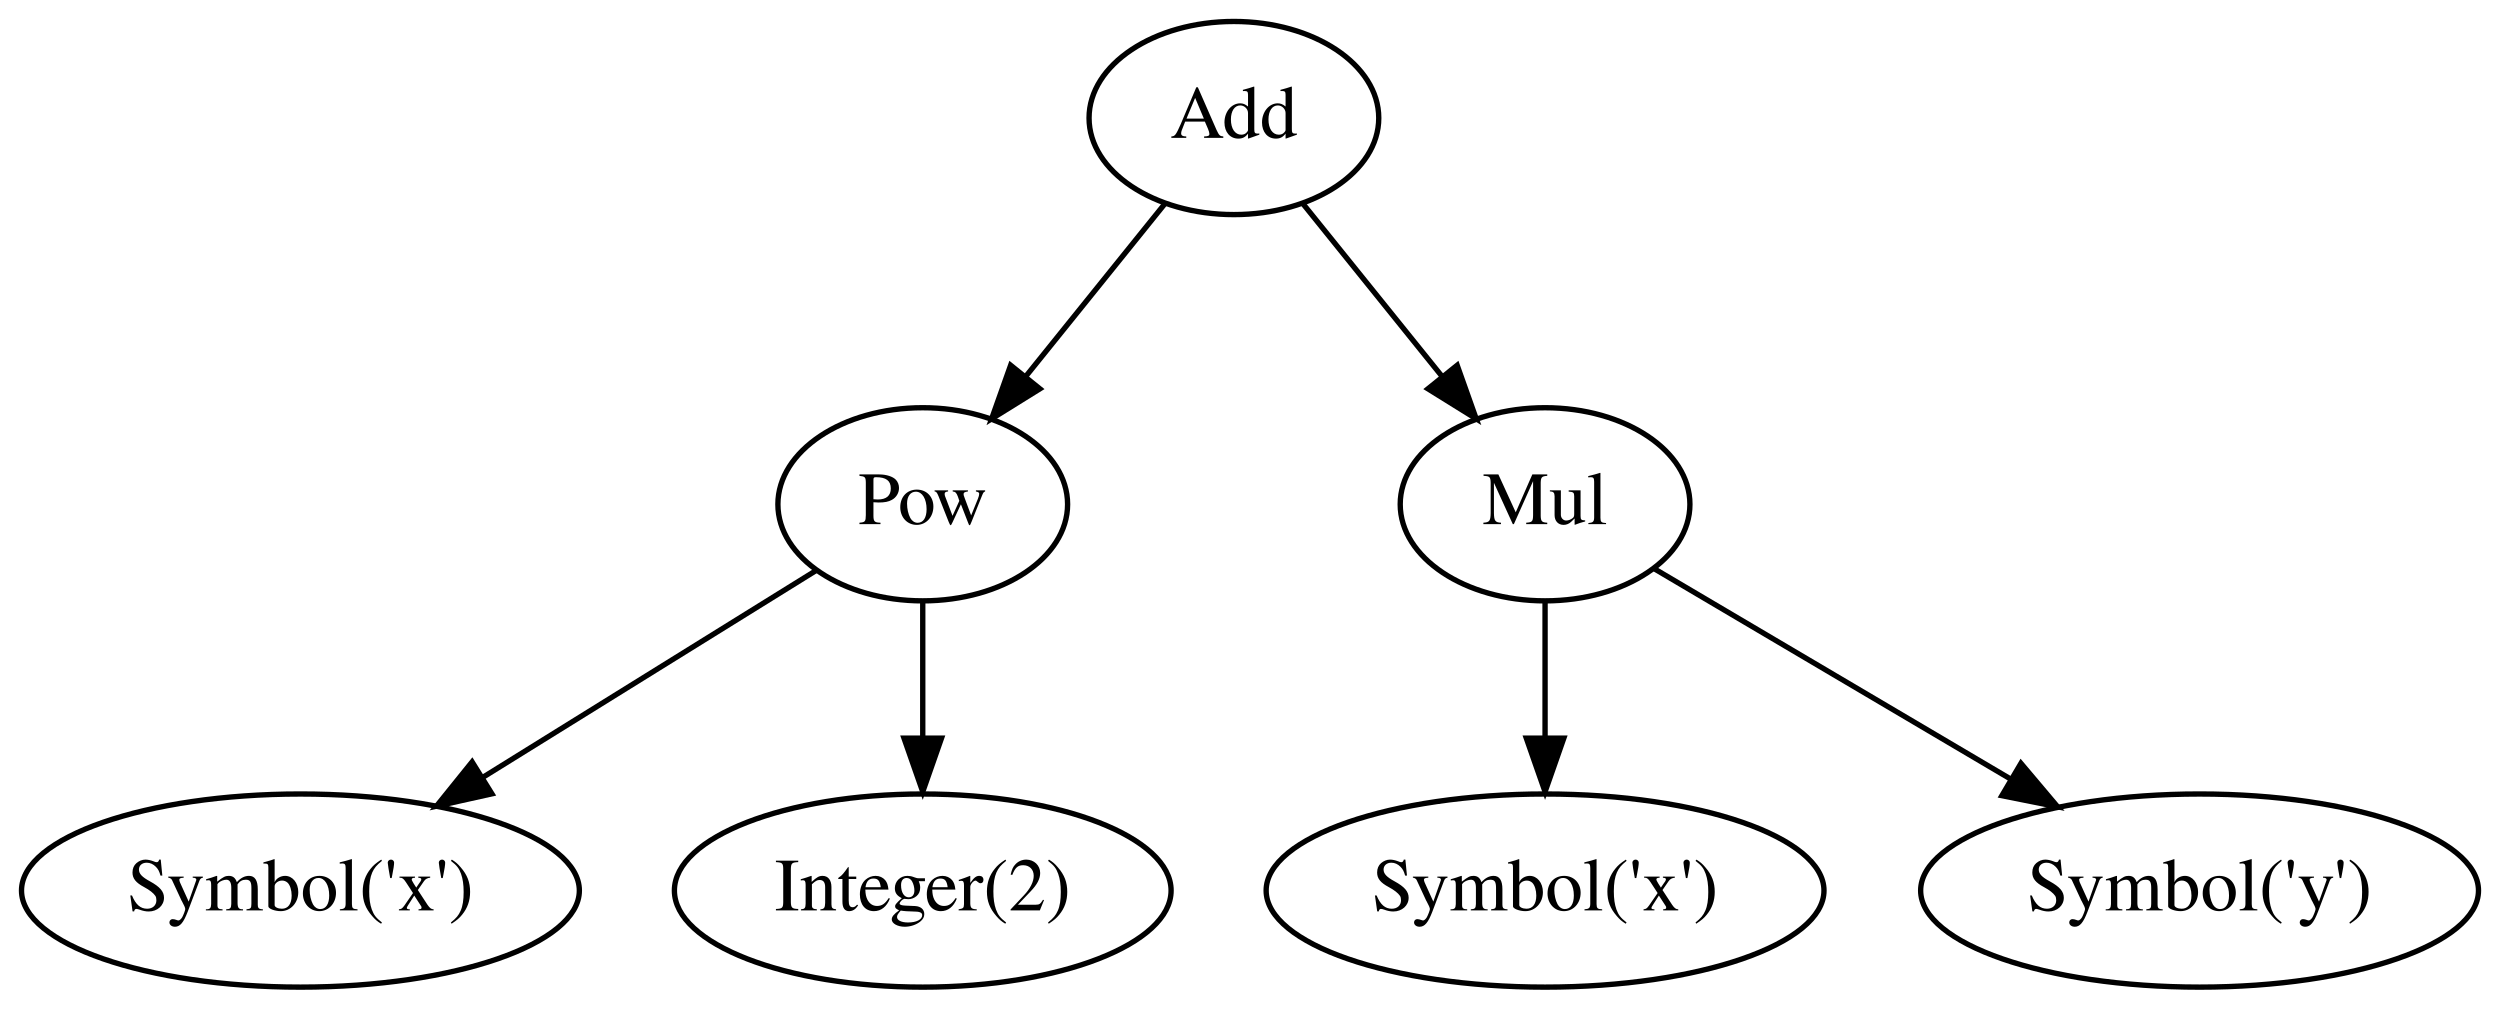
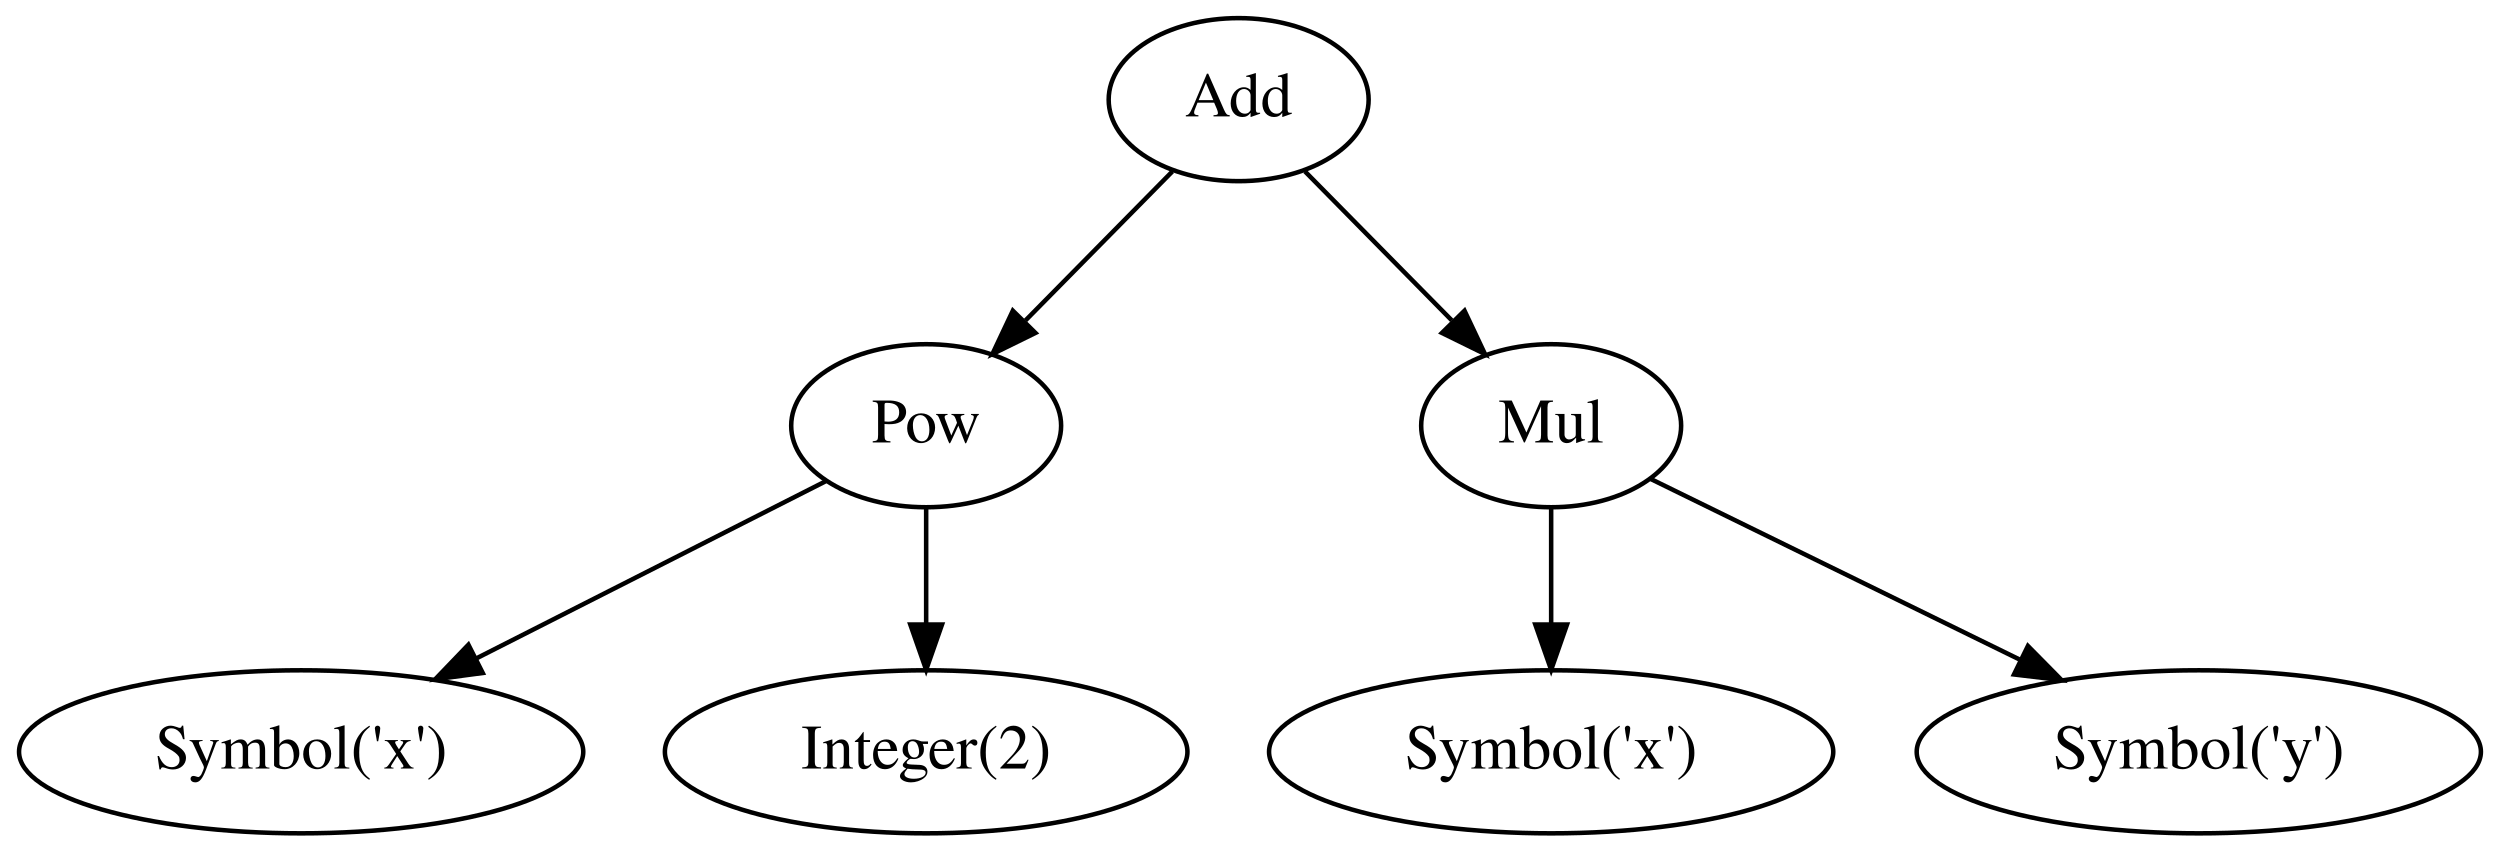
- <svg xmlns="http://www.w3.org/2000/svg" width="466pt" height="188pt" viewBox="0.00 0.00 465.99 188.00">
+ <svg xmlns="http://www.w3.org/2000/svg" width="552pt" height="188pt" viewBox="0.00 0.00 551.79 188.00">
  <g id="graph0" class="graph" transform="scale(1 1) rotate(0) translate(4 184)">
    <g id="node1" class="node">
-       <ellipse fill="none" stroke="#000000" cx="225.995" cy="-162" rx="27" ry="18" />
-       <text text-anchor="middle" x="225.995" y="-158.3" font-family="Times,serif" font-size="14.00" fill="#000000">Add</text>
+       <ellipse fill="none" stroke="black" cx="269.39" cy="-162" rx="28.7" ry="18" />
+       <text text-anchor="middle" x="269.39" y="-158.3" font-family="Times,serif" font-size="14.00">Add</text>
    </g>
    <g id="node2" class="node">
-       <ellipse fill="none" stroke="#000000" cx="167.995" cy="-90" rx="27" ry="18" />
-       <text text-anchor="middle" x="167.995" y="-86.3" font-family="Times,serif" font-size="14.00" fill="#000000">Pow</text>
+       <ellipse fill="none" stroke="black" cx="200.39" cy="-90" rx="29.8" ry="18" />
+       <text text-anchor="middle" x="200.39" y="-86.3" font-family="Times,serif" font-size="14.00">Pow</text>
    </g>
    <g id="edge1" class="edge">
-       <path fill="none" stroke="#000000" d="M213.123,-146.021C205.539,-136.606 195.797,-124.513 187.307,-113.973" />
-       <polygon fill="#000000" stroke="#000000" points="189.831,-111.526 180.832,-105.934 184.379,-115.918 189.831,-111.526" />
+       <path fill="none" stroke="black" d="M254.76,-146.15C245.34,-136.6 232.92,-123.99 222.33,-113.25" />
+       <polygon fill="black" stroke="black" points="224.52,-110.49 215.01,-105.82 219.53,-115.4 224.52,-110.49" />
    </g>
    <g id="node5" class="node">
-       <ellipse fill="none" stroke="#000000" cx="283.995" cy="-90" rx="27" ry="18" />
-       <text text-anchor="middle" x="283.995" y="-86.3" font-family="Times,serif" font-size="14.00" fill="#000000">Mul</text>
+       <ellipse fill="none" stroke="black" cx="338.39" cy="-90" rx="28.7" ry="18" />
+       <text text-anchor="middle" x="338.39" y="-86.3" font-family="Times,serif" font-size="14.00">Mul</text>
    </g>
    <g id="edge2" class="edge">
-       <path fill="none" stroke="#000000" d="M238.868,-146.021C246.452,-136.606 256.194,-124.513 264.684,-113.973" />
-       <polygon fill="#000000" stroke="#000000" points="267.612,-115.918 271.159,-105.934 262.16,-111.526 267.612,-115.918" />
+       <path fill="none" stroke="black" d="M284.03,-146.15C293.45,-136.6 305.87,-123.99 316.46,-113.25" />
+       <polygon fill="black" stroke="black" points="319.26,-115.4 323.78,-105.82 314.27,-110.49 319.26,-115.4" />
    </g>
    <g id="node3" class="node">
-       <ellipse fill="none" stroke="#000000" cx="51.995" cy="-18" rx="51.991" ry="18" />
-       <text text-anchor="middle" x="51.995" y="-14.3" font-family="Times,serif" font-size="14.00" fill="#000000">Symbol('x')</text>
+       <ellipse fill="none" stroke="black" cx="62.39" cy="-18" rx="62.29" ry="18" />
+       <text text-anchor="middle" x="62.39" y="-14.3" font-family="Times,serif" font-size="14.00">Symbol('x')</text>
    </g>
    <g id="edge3" class="edge">
-       <path fill="none" stroke="#000000" d="M148.054,-77.623C131.013,-67.046 106.124,-51.597 85.951,-39.076" />
-       <polygon fill="#000000" stroke="#000000" points="87.688,-36.035 77.346,-33.735 83.996,-41.982 87.688,-36.035" />
+       <path fill="none" stroke="black" d="M178.22,-77.75C157.48,-67.23 126.05,-51.29 101.16,-38.67" />
+       <polygon fill="black" stroke="black" points="102.48,-35.41 91.98,-34.01 99.32,-41.65 102.48,-35.41" />
    </g>
    <g id="node4" class="node">
-       <ellipse fill="none" stroke="#000000" cx="167.995" cy="-18" rx="46.292" ry="18" />
-       <text text-anchor="middle" x="167.995" y="-14.3" font-family="Times,serif" font-size="14.00" fill="#000000">Integer(2)</text>
+       <ellipse fill="none" stroke="black" cx="200.39" cy="-18" rx="57.69" ry="18" />
+       <text text-anchor="middle" x="200.39" y="-14.3" font-family="Times,serif" font-size="14.00">Integer(2)</text>
    </g>
    <g id="edge4" class="edge">
-       <path fill="none" stroke="#000000" d="M167.995,-71.831C167.995,-64.131 167.995,-54.974 167.995,-46.417" />
-       <polygon fill="#000000" stroke="#000000" points="171.495,-46.413 167.995,-36.413 164.495,-46.413 171.495,-46.413" />
+       <path fill="none" stroke="black" d="M200.39,-71.7C200.39,-63.98 200.39,-54.71 200.39,-46.11" />
+       <polygon fill="black" stroke="black" points="203.89,-46.1 200.39,-36.1 196.89,-46.1 203.89,-46.1" />
    </g>
    <g id="node6" class="node">
-       <ellipse fill="none" stroke="#000000" cx="283.995" cy="-18" rx="51.991" ry="18" />
-       <text text-anchor="middle" x="283.995" y="-14.3" font-family="Times,serif" font-size="14.00" fill="#000000">Symbol('x')</text>
+       <ellipse fill="none" stroke="black" cx="338.39" cy="-18" rx="62.29" ry="18" />
+       <text text-anchor="middle" x="338.39" y="-14.3" font-family="Times,serif" font-size="14.00">Symbol('x')</text>
    </g>
    <g id="edge5" class="edge">
-       <path fill="none" stroke="#000000" d="M283.995,-71.831C283.995,-64.131 283.995,-54.974 283.995,-46.417" />
-       <polygon fill="#000000" stroke="#000000" points="287.495,-46.413 283.995,-36.413 280.495,-46.413 287.495,-46.413" />
+       <path fill="none" stroke="black" d="M338.39,-71.7C338.39,-63.98 338.39,-54.71 338.39,-46.11" />
+       <polygon fill="black" stroke="black" points="341.89,-46.1 338.39,-36.1 334.89,-46.1 341.89,-46.1" />
    </g>
    <g id="node7" class="node">
-       <ellipse fill="none" stroke="#000000" cx="405.995" cy="-18" rx="51.991" ry="18" />
-       <text text-anchor="middle" x="405.995" y="-14.3" font-family="Times,serif" font-size="14.00" fill="#000000">Symbol('y')</text>
+       <ellipse fill="none" stroke="black" cx="481.39" cy="-18" rx="62.29" ry="18" />
+       <text text-anchor="middle" x="481.39" y="-14.3" font-family="Times,serif" font-size="14.00">Symbol('y')</text>
    </g>
    <g id="edge6" class="edge">
-       <path fill="none" stroke="#000000" d="M304.415,-77.949C322.459,-67.3 349.172,-51.535 370.676,-38.844" />
-       <polygon fill="#000000" stroke="#000000" points="372.699,-41.714 379.533,-33.617 369.142,-35.686 372.699,-41.714" />
+       <path fill="none" stroke="black" d="M360.42,-78.22C382.06,-67.63 415.53,-51.24 441.79,-38.39" />
+       <polygon fill="black" stroke="black" points="443.66,-41.37 451.1,-33.83 440.58,-35.08 443.66,-41.37" />
    </g>
  </g>
</svg>
